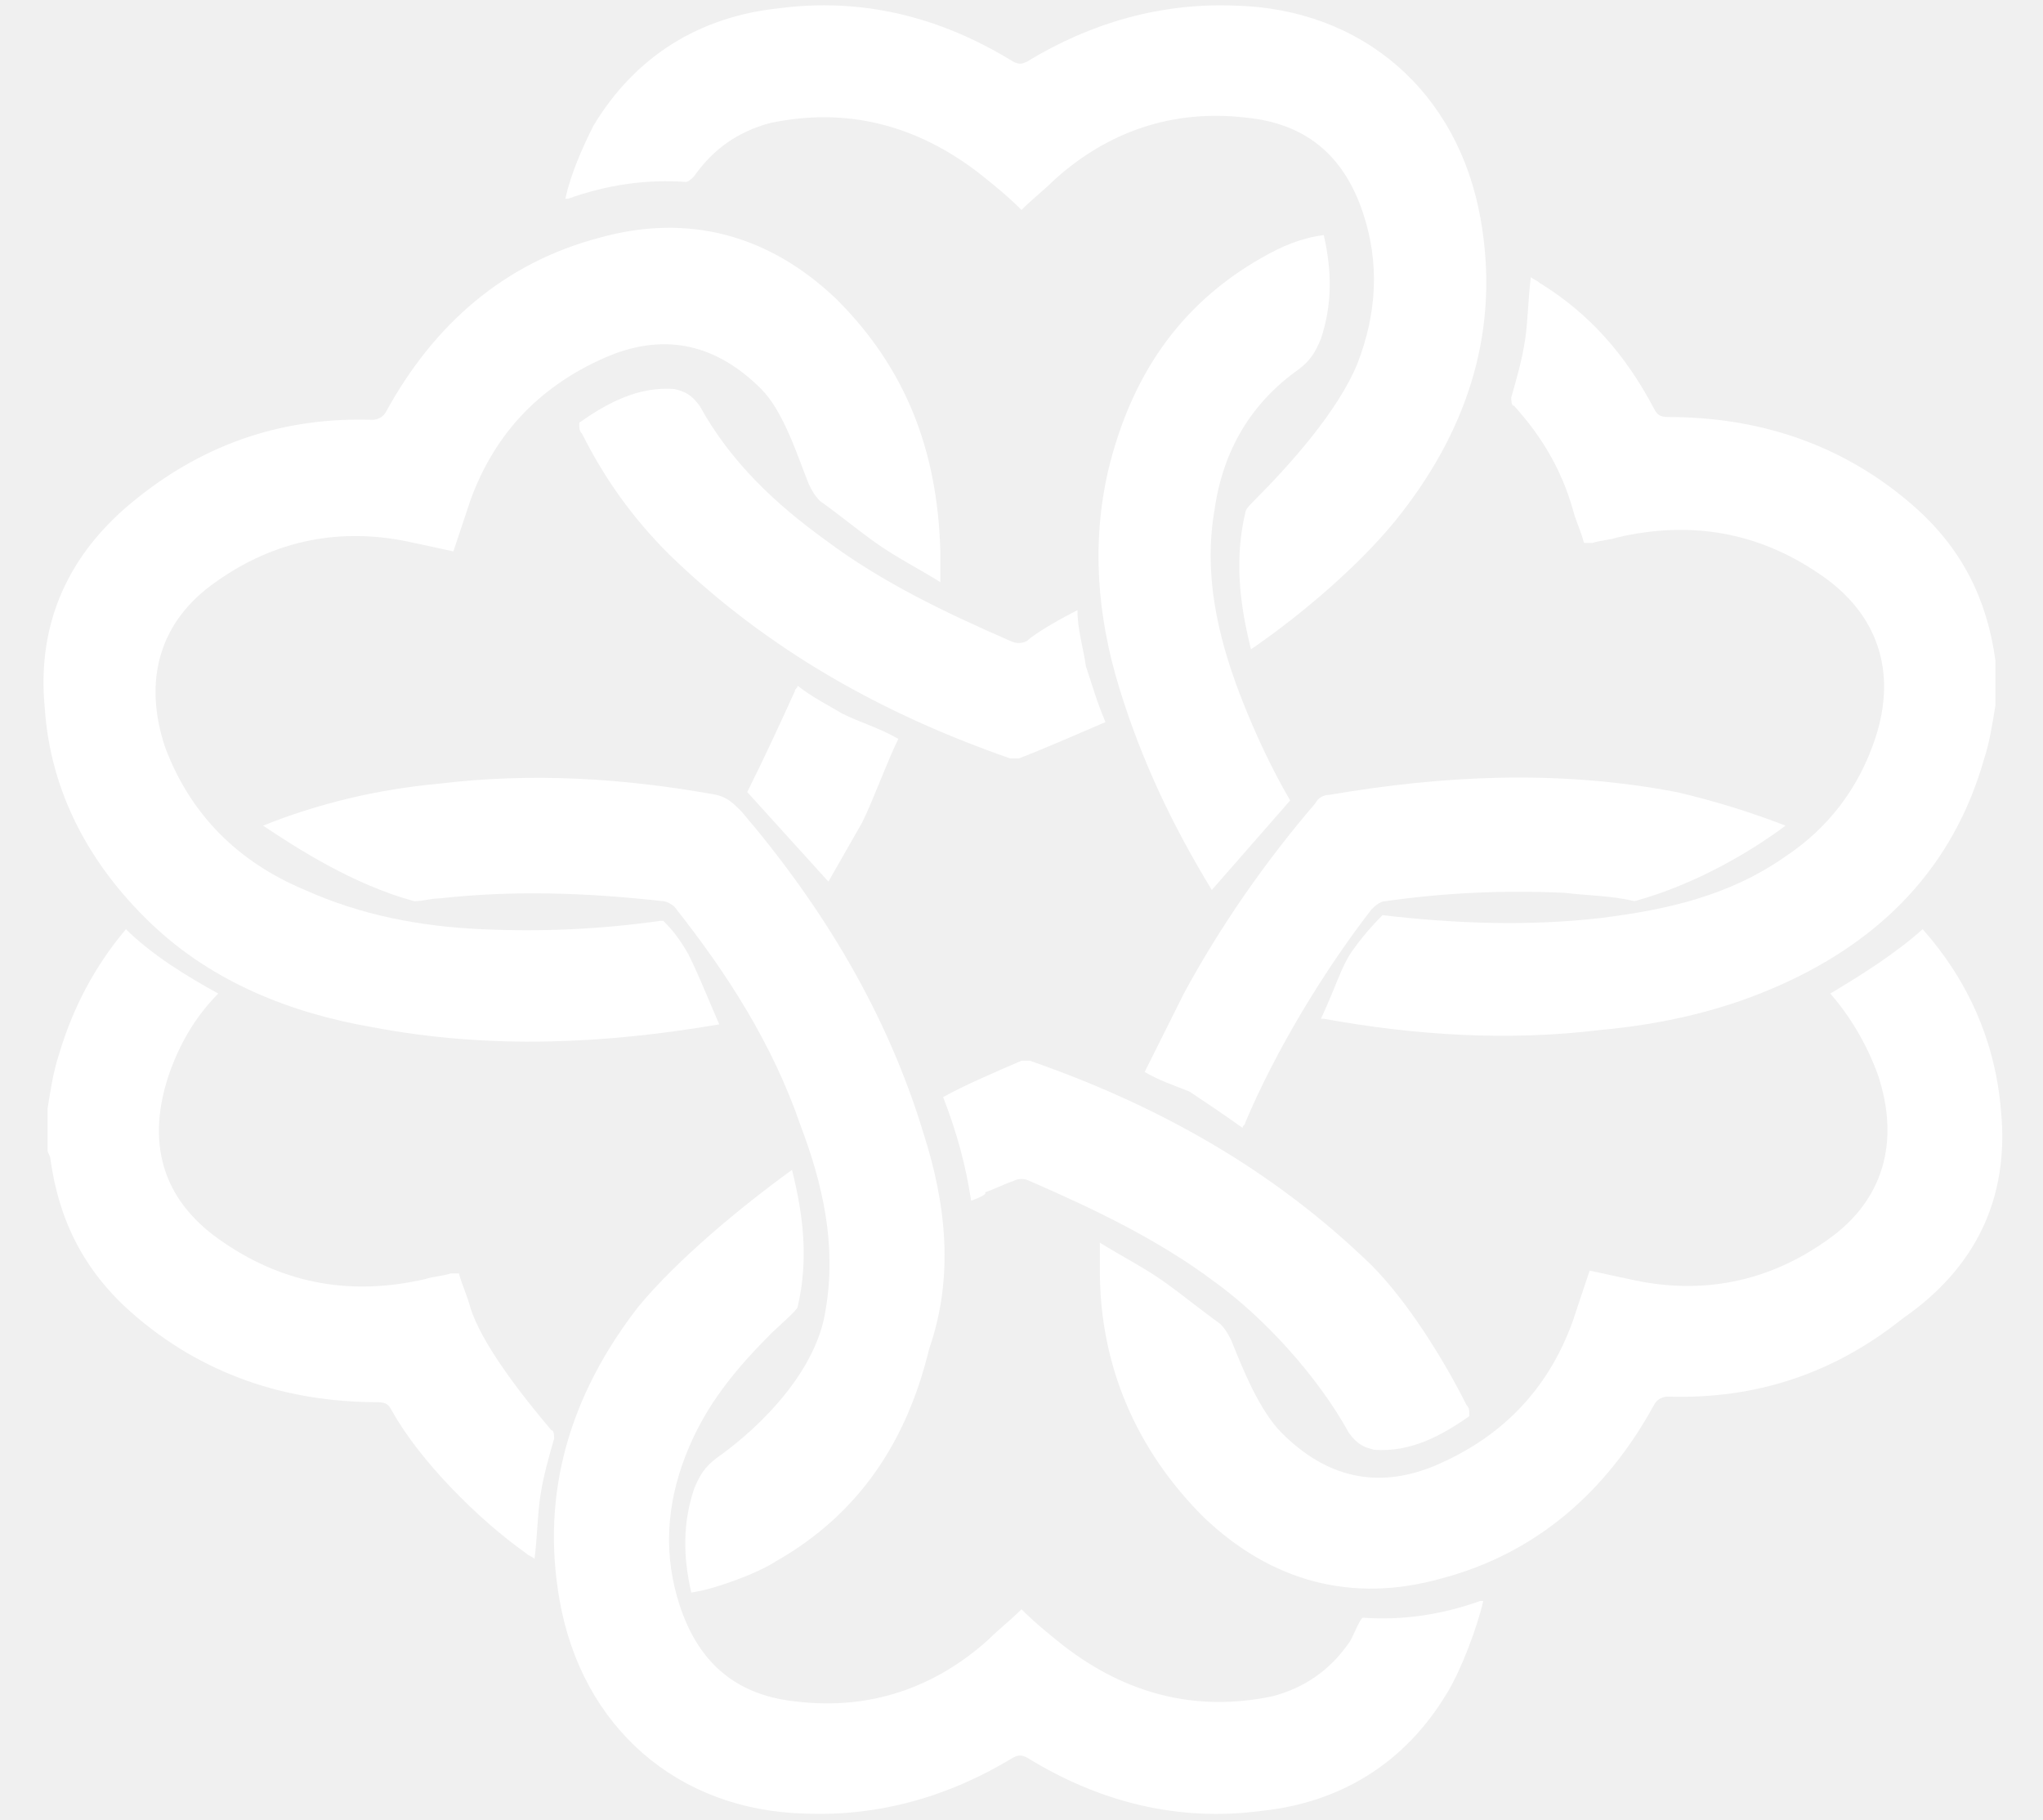
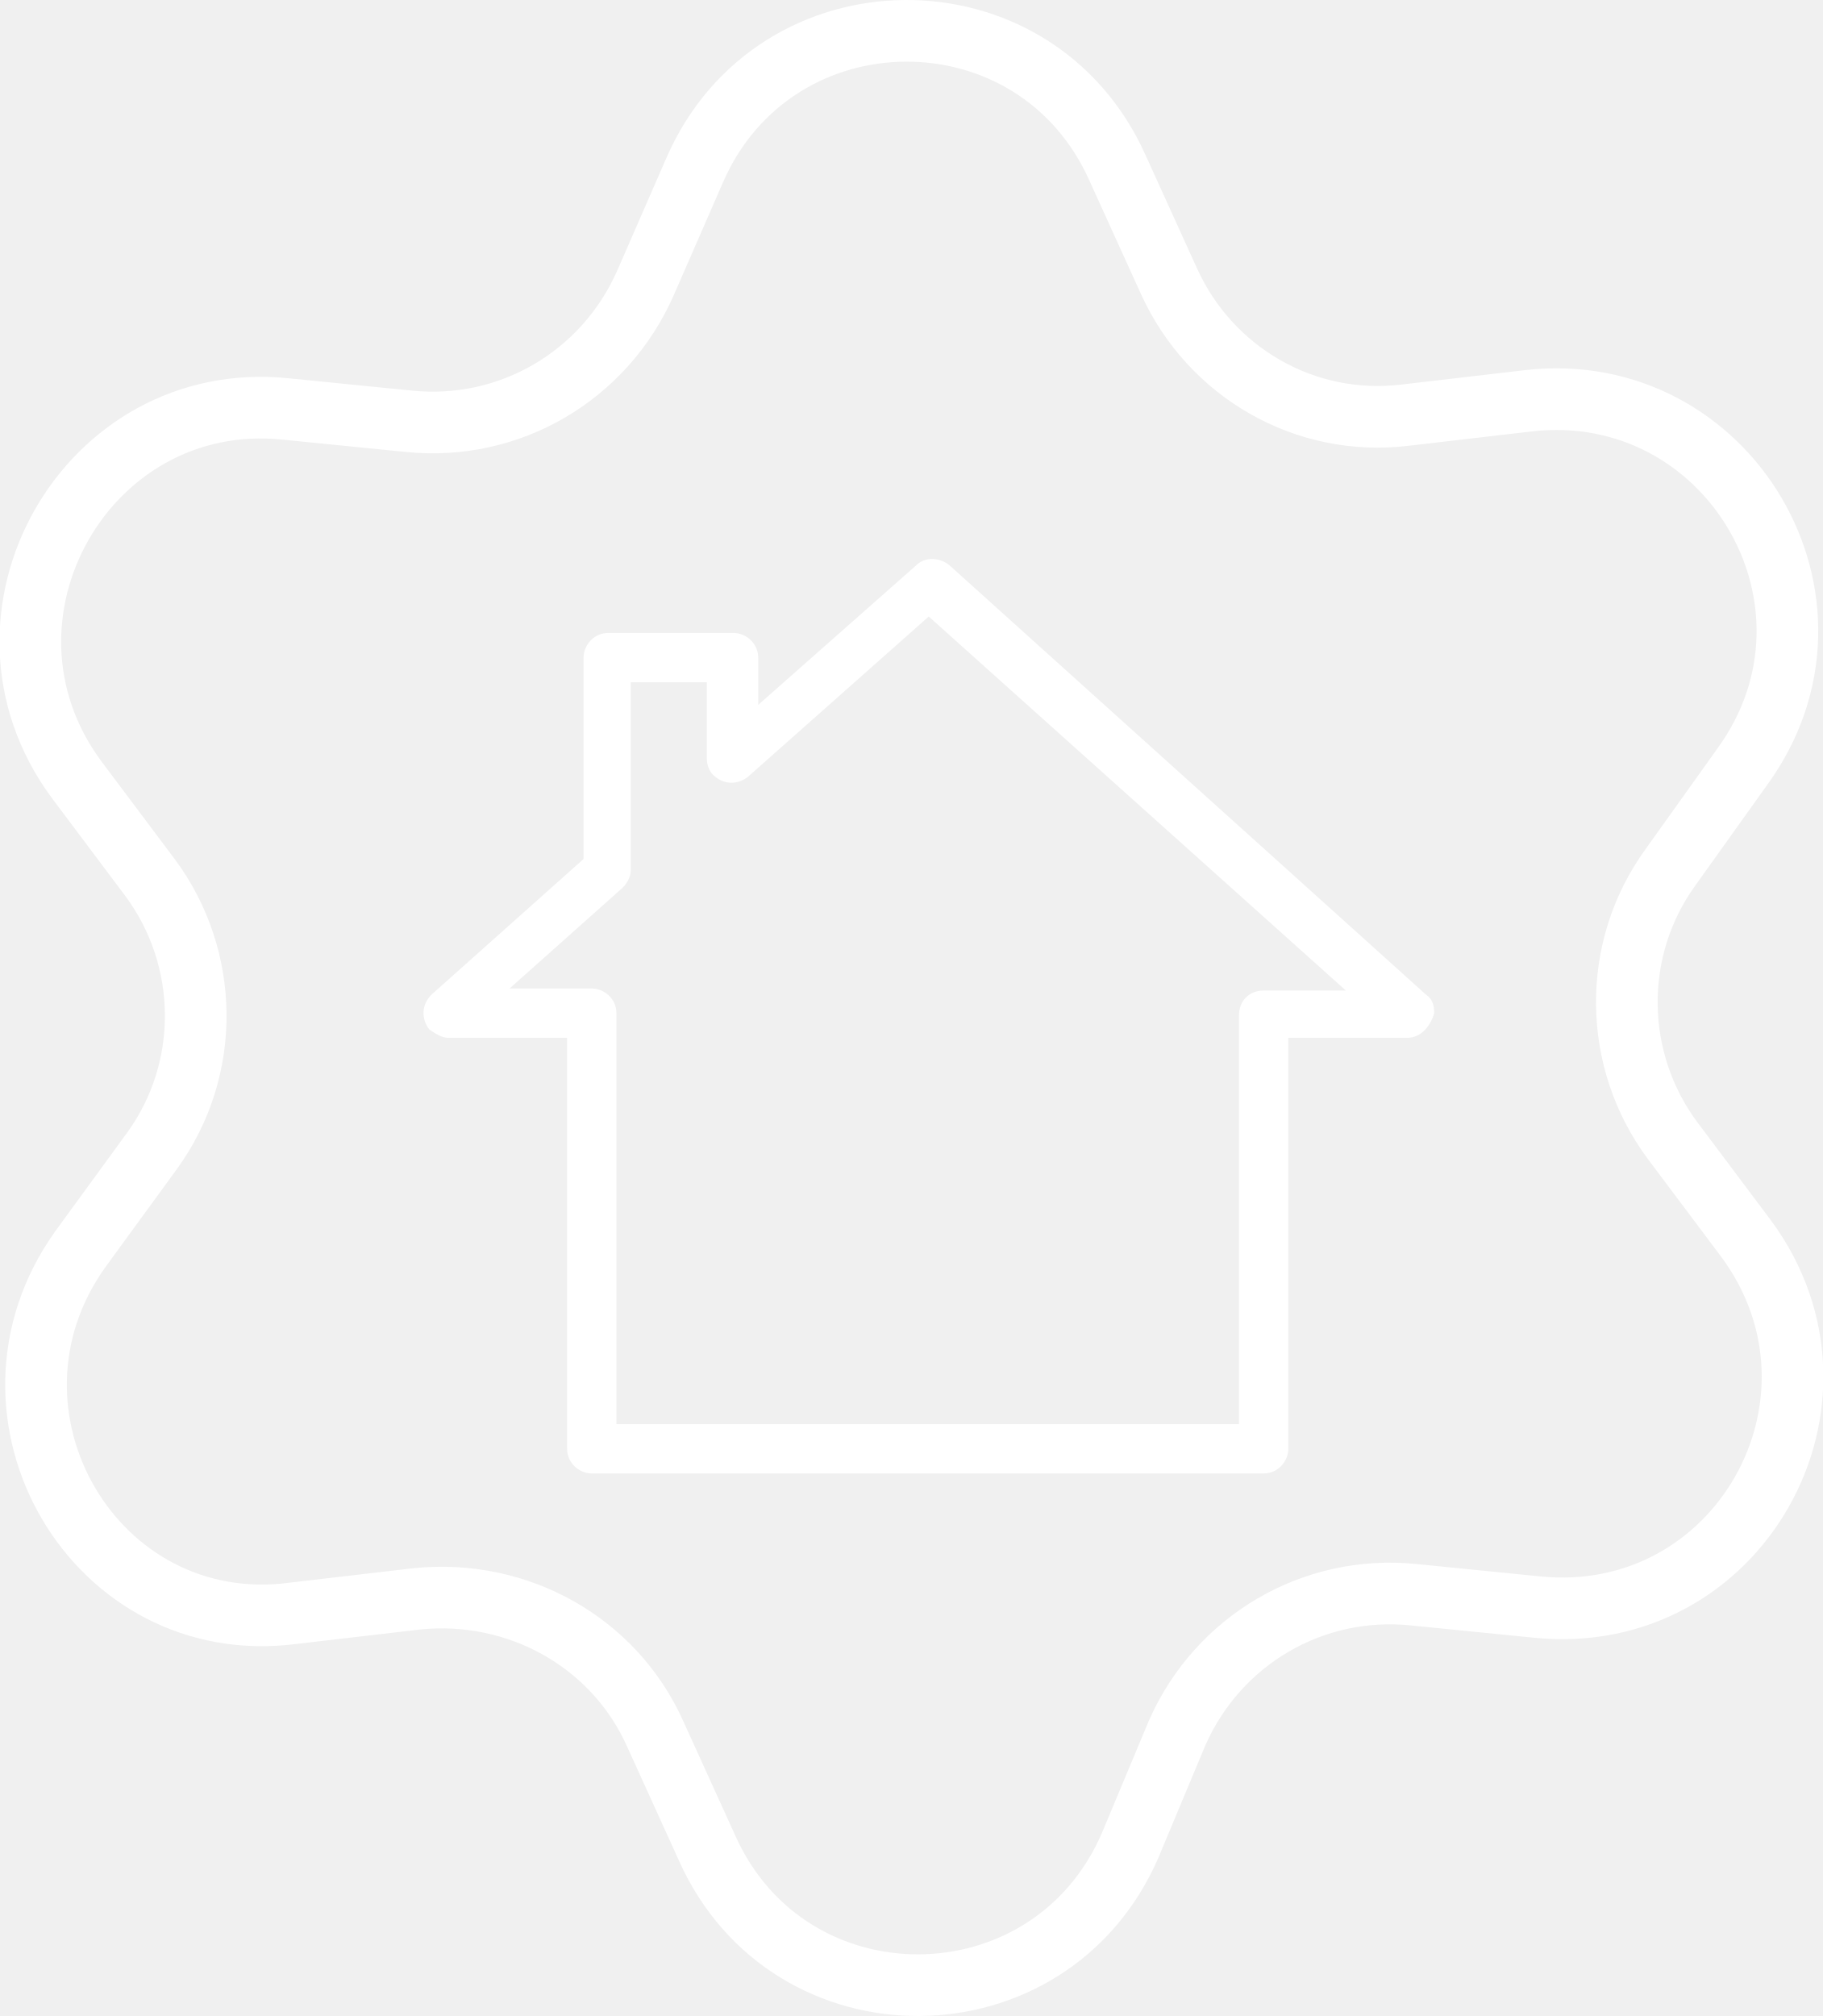
- <svg xmlns="http://www.w3.org/2000/svg" version="1.1" id="Layer_1" x="0px" y="0px" viewBox="0 0 73 65" style="enable-background:new 0 0 73 65;" xml:space="preserve">
+ <svg xmlns="http://www.w3.org/2000/svg" version="1.1" id="Layer_1" x="0px" y="0px" viewBox="0 0 88.7 98.1" style="enable-background:new 0 0 88.7 98.1;" xml:space="preserve">
  <style type="text/css">
- 	.st0{fill:#FFFFFF;}
+ 	.st0{fill:none;stroke:#FFFFFF;stroke-width:3;stroke-miterlimit:10;}
+ 	.st1{fill:#FFFFFF;}
</style>
+   <path class="st0" d="M68.4,20.2l6-0.7c9.7-1.1,16.2,9.8,10.4,17.8l-3.5,4.9c-2.9,4-2.8,9.4,0.1,13.3l3.6,4.8  c5.8,7.9-0.4,18.9-10.2,17.9l-6-0.6c-4.9-0.5-9.5,2.2-11.5,6.7L55,89.8c-3.9,9-16.6,9.1-20.6,0.1l-2.5-5.5c-2-4.5-6.7-7.1-11.6-6.6  l-6,0.7C4.6,79.8-1.8,68.8,3.9,60.8L7.4,56c2.9-4,2.8-9.4-0.1-13.3l-3.6-4.8C-2.1,30,4.2,18.9,13.9,19.9l6,0.6  c4.9,0.5,9.5-2.2,11.5-6.7l2.4-5.5c3.9-9,16.6-9.1,20.6-0.1l2.5,5.5C58.9,18.1,63.5,20.8,68.4,20.2z" />
+   <path class="st1" d="M61.5,48.2h4L45.2,30l-8.8,7.8c-0.5,0.4-1.2,0.4-1.7-0.1c-0.2-0.2-0.3-0.5-0.3-0.8v-3.7h-3.7v9.1  c0,0.4-0.2,0.7-0.4,0.9l-5.5,4.9h4c0.6,0,1.2,0.5,1.2,1.2v20h30.3V49.4C60.3,48.7,60.8,48.2,61.5,48.2L61.5,48.2z M68.5,50.5h-5.8  v20c0,0.6-0.5,1.2-1.2,1.2H28.8c-0.6,0-1.2-0.5-1.2-1.2v-20h-5.8c-0.3,0-0.6-0.2-0.9-0.4c-0.4-0.5-0.4-1.2,0.1-1.7l7.4-6.6v-9.8  c0-0.6,0.5-1.2,1.2-1.2h6.1c0.6,0,1.2,0.5,1.2,1.2v2.3l7.7-6.8c0.4-0.4,1.1-0.4,1.6,0l23.2,20.9c0.3,0.2,0.4,0.5,0.4,0.9  C69.6,50,69.1,50.5,68.5,50.5L68.5,50.5z" />
  <g>
-     <path class="st0" d="M44.4,40.3c0-0.1,0.1-0.1,0.1-0.2c1.1-2.6,2.8-5.4,4.5-7.6c0.1-0.1,0.3-0.3,0.5-0.3c2.1-0.3,4.2-0.4,6.4-0.3   c0.8,0.1,1.7,0.1,2.5,0.3c2.2-0.6,4.2-1.8,5.4-2.7c-1.3-0.5-2.6-0.9-3.9-1.2c-4.2-0.8-8.3-0.6-12.4,0.1c-0.2,0-0.4,0.1-0.5,0.3   c-1.8,2.1-3.4,4.4-4.7,6.8c-0.4,0.8-1,2-1.4,2.8c0.5,0.3,1.1,0.5,1.6,0.7C43.1,39.4,43.7,39.8,44.4,40.3" />
-     <path class="st0" d="M71.5,39.7c-0.2-2.5-1.2-4.7-2.8-6.5c-1,0.9-2.3,1.7-3.3,2.3c0.7,0.8,1.3,1.8,1.7,2.9c0.8,2.4,0.2,4.5-1.8,5.9   c-2.1,1.5-4.5,2-7.1,1.4c-0.5-0.1-0.9-0.2-1.4-0.3c-0.2,0.6-0.4,1.2-0.6,1.8c-0.9,2.5-2.6,4.2-5,5.2c-2,0.8-3.8,0.4-5.4-1.2   c-0.8-0.8-1.4-2.3-1.8-3.3c-0.1-0.2-0.2-0.4-0.4-0.6c-0.7-0.5-1.3-1-2-1.5c-0.7-0.5-1.5-0.9-2.3-1.4c0,0.2,0,0.9,0,1   c0,3.4,1.3,6.4,3.7,8.8c2.4,2.3,5.3,3.1,8.5,2.2c3.4-0.9,5.9-3.1,7.6-6.2c0.1-0.2,0.3-0.3,0.5-0.3c3.1,0.1,5.9-0.8,8.4-2.8   C70.6,45.3,71.8,42.8,71.5,39.7" />
-     <path class="st0" d="M28.3,41.8c0.4,1.6,0.6,3.2,0.2,4.9c0,0.1-0.8,0.8-0.9,0.9c-1.3,1.3-2.4,2.6-3.1,4.4c-0.7,1.8-0.8,3.6-0.2,5.4   c0.7,2.1,2.1,3.2,4.2,3.4c2.6,0.3,4.9-0.5,6.8-2.2c0.4-0.4,0.8-0.7,1.2-1.1c0.5,0.5,1,0.9,1.5,1.3c2.2,1.7,4.7,2.4,7.5,1.8   c1.1-0.3,2-0.9,2.7-1.9c0.1-0.1,0.4-0.9,0.5-0.9c1.4,0.1,2.8-0.1,4.2-0.6c0,0,0.1,0,0.1,0c-0.2,0.9-0.8,2.5-1.3,3.3   c-1.5,2.5-3.8,3.9-6.6,4.2c-3,0.4-5.8-0.3-8.4-1.9c-0.2-0.1-0.3-0.1-0.5,0c-2.3,1.4-4.8,2.1-7.4,2c-4.6-0.1-8-3.1-8.8-7.6   c-0.7-3.9,0.4-7.4,2.8-10.5C24.2,45,26.5,43.1,28.3,41.8" />
-     <path class="st0" d="M34.7,42.9c-0.2-1.3-0.5-2.4-1-3.7c0.7-0.4,2.1-1,2.8-1.3c0.1,0,0.2,0,0.3,0c4.6,1.6,8.7,3.9,12.2,7.3   c1.3,1.3,2.6,3.4,3.4,5c0.1,0.1,0.1,0.2,0.1,0.3c0,0,0,0.1,0,0.1c-1,0.7-2.1,1.3-3.4,1.2c-0.4-0.1-0.6-0.2-0.9-0.6   c-1.1-2-3-4.1-4.8-5.4c-2-1.5-4.3-2.6-6.6-3.6c-0.2-0.1-0.4-0.1-0.6,0c-0.3,0.1-0.7,0.3-1,0.4C35.3,42.7,34.7,42.9,34.7,42.9" />
-     <path class="st0" d="M44.7,23.2c-0.4-1.6-0.6-3.2-0.2-4.9c0-0.1,0.2-0.3,0.3-0.4c1.3-1.3,3-3.2,3.7-4.9c0.7-1.8,0.8-3.6,0.2-5.4   c-0.7-2.1-2.1-3.2-4.2-3.4c-2.6-0.3-4.9,0.5-6.8,2.2c-0.4,0.4-0.8,0.7-1.2,1.1c-0.5-0.5-1-0.9-1.5-1.3c-2.2-1.7-4.7-2.4-7.5-1.8   c-1.1,0.3-2,0.9-2.7,1.9c-0.1,0.1-0.2,0.2-0.3,0.2c-1.4-0.1-2.8,0.1-4.2,0.6c0,0-0.1,0-0.1,0c0.2-0.9,0.6-1.8,1-2.6   c1.5-2.5,3.8-3.9,6.6-4.2c3-0.4,5.8,0.3,8.4,1.9c0.2,0.1,0.3,0.1,0.5,0c2.3-1.4,4.8-2.1,7.4-2c4.6,0.1,8,3.1,8.8,7.6   c0.7,3.9-0.4,7.4-2.8,10.5C48.8,20,46.6,21.9,44.7,23.2" />
-     <path class="st0" d="M38.5,21.8c0,0.7,0.2,1.3,0.3,2c0.2,0.6,0.4,1.3,0.7,2c-0.7,0.3-2.3,1-3.1,1.3c-0.1,0-0.2,0-0.3,0   c-4.6-1.6-8.7-3.9-12.2-7.3c-1.3-1.3-2.3-2.7-3.1-4.3c-0.1-0.1-0.1-0.2-0.1-0.3c0,0,0-0.1,0-0.1c1-0.7,2.1-1.3,3.4-1.2   c0.4,0.1,0.6,0.2,0.9,0.6c1.1,2,2.7,3.5,4.5,4.8c2,1.5,4.3,2.6,6.6,3.6c0.2,0.1,0.4,0.1,0.6,0C37,22.6,38.1,22,38.5,21.8   C38.5,21.8,38.5,21.8,38.5,21.8" />
-     <path class="st0" d="M46.1,28.6c-0.7-1.2-1.3-2.5-1.8-3.8c-0.8-2.1-1.3-4.3-0.9-6.6c0.3-2.1,1.3-3.8,3-5c0.4-0.3,0.6-0.6,0.8-1.1   c0.4-1.2,0.4-2.4,0.1-3.7c-0.8,0.1-1.5,0.4-2.2,0.8c-3,1.7-4.7,4.3-5.5,7.6c-0.6,2.6-0.4,5.2,0.4,7.8c0.8,2.6,1.9,4.9,3.3,7.2   L46.1,28.6z" />
-     <path class="st0" d="M71.3,23.6c-0.3-2.2-1.2-4-2.9-5.5c-2.5-2.2-5.5-3.2-8.8-3.2c-0.3,0-0.4-0.1-0.5-0.3c-1-1.9-2.3-3.4-4.1-4.5   c-0.1-0.1-0.2-0.1-0.3-0.2c-0.1,0.8-0.1,1.5-0.2,2.2c-0.1,0.7-0.3,1.4-0.5,2.1c0,0.1,0,0.3,0.1,0.3c1,1.1,1.7,2.3,2.1,3.7   c0.1,0.4,0.3,0.8,0.4,1.2c0.1,0,0.2,0,0.3,0c0.3-0.1,0.6-0.1,0.9-0.2c2.6-0.6,5-0.2,7.2,1.3c2.1,1.4,2.8,3.5,2,5.9   c-0.6,1.8-1.7,3.2-3.2,4.2c-2,1.4-4.2,1.9-6.6,2.2c-2.6,0.3-5.2,0.2-7.8-0.1c-0.2,0.2-0.6,0.6-1.1,1.3c-0.4,0.6-0.5,1.1-1.1,2.4   c0,0,0.1,0,0.1,0c3.3,0.6,6.6,0.8,9.9,0.4c2.2-0.2,4.4-0.7,6.4-1.6c3.6-1.6,6.2-4.2,7.3-8.1c0.2-0.6,0.3-1.3,0.4-1.9v-1.5   C71.3,23.8,71.3,23.7,71.3,23.6" />
-     <path class="st0" d="M16.8,46.7c-0.1-0.4-0.3-0.8-0.4-1.2c-0.1,0-0.2,0-0.3,0c-0.3,0.1-0.6,0.1-0.9,0.2c-2.6,0.6-5,0.2-7.2-1.3   C5.9,43,5.2,41,6,38.5c0.4-1.2,1-2.2,1.8-3c-1.1-0.6-2.4-1.4-3.3-2.3c-1.1,1.3-1.9,2.8-2.4,4.5c-0.2,0.6-0.3,1.3-0.4,1.9v1.5   c0,0.1,0.1,0.2,0.1,0.3c0.3,2.2,1.2,4,2.9,5.5c2.5,2.2,5.5,3.2,8.8,3.2c0.3,0,0.4,0.1,0.5,0.3c1,1.8,3.1,3.9,4.8,5.1   c0.1,0.1,0.2,0.1,0.3,0.2c0.1-0.8,0.1-1.5,0.2-2.2c0.1-0.7,0.3-1.4,0.5-2.1c0-0.1,0-0.3-0.1-0.3C18.6,49.8,17.2,48,16.8,46.7" />
-     <path class="st0" d="M33,40.5c-1.3-4.3-3.6-8.1-6.5-11.5c-0.3-0.3-0.5-0.5-0.9-0.6c-3.3-0.6-6.6-0.8-9.9-0.4   c-2.2,0.2-4.3,0.7-6.3,1.5c1.2,0.8,3.2,2.1,5.4,2.7c0.3,0,0.6-0.1,0.9-0.1c2.7-0.3,5.3-0.2,8,0.1c0.1,0,0.3,0.1,0.4,0.2   c1.9,2.4,3.5,4.9,4.5,7.8c0.8,2.1,1.3,4.3,0.9,6.6c-0.3,2.1-2.2,4.1-3.9,5.3c-0.4,0.3-0.6,0.6-0.8,1.1c-0.4,1.2-0.4,2.4-0.1,3.7   c0.8-0.1,2.4-0.7,3-1.1c3-1.7,4.7-4.3,5.5-7.6C34.1,45.6,33.8,43,33,40.5" />
-     <path class="st0" d="M28.5,24.5c0,0.1-0.1,0.1-0.1,0.2c-0.5,1.1-1.1,2.4-1.7,3.6l2.9,3.2c0.4-0.7,0.8-1.4,1.2-2.1   c0.4-0.8,0.9-2.2,1.3-3c-0.7-0.4-1.4-0.6-2-0.9C29.6,25.2,29,24.9,28.5,24.5" />
-     <path class="st0" d="M29.9,10.7c-2.4-2.3-5.3-3.1-8.5-2.2c-3.4,0.9-5.9,3.1-7.6,6.2c-0.1,0.2-0.3,0.3-0.5,0.3   c-3.1-0.1-5.9,0.8-8.4,2.8c-2.4,1.9-3.6,4.4-3.3,7.5c0.2,3,1.6,5.6,3.8,7.7c2.2,2.1,5,3.2,7.9,3.7c4.2,0.8,8.3,0.6,12.4-0.1   c0,0,0,0,0,0c-0.6-1.4-0.8-1.9-1.1-2.5c-0.4-0.7-0.7-1-0.9-1.2c0,0-0.1,0-0.1,0c-2.1,0.3-4.2,0.4-6.4,0.3c-2.2-0.1-4.3-0.5-6.3-1.4   c-2.4-1-4.1-2.7-5-5.1c-0.8-2.4-0.2-4.5,1.8-5.9c2.1-1.5,4.5-2,7.1-1.4c0.5,0.1,0.9,0.2,1.4,0.3c0.2-0.6,0.4-1.2,0.6-1.8   c0.9-2.5,2.6-4.2,5-5.2c2-0.8,3.8-0.4,5.4,1.2c0.8,0.8,1.3,2.4,1.7,3.4c0.1,0.2,0.2,0.4,0.4,0.6c0.7,0.5,1.3,1,2,1.5   c0.7,0.5,1.5,0.9,2.3,1.4c0-0.2,0-1,0-1.1C33.5,16,32.3,13.1,29.9,10.7" />
-   </g>
+ </g>
+   <g>
+ </g>
+   <g>
+ </g>
+   <g>
+ </g>
+   <g>
+ </g>
+   <g>
+ </g>
+   <g>
+ </g>
+   <g>
+ </g>
+   <g>
+ </g>
+   <g>
+ </g>
+   <g>
+ </g>
+   <g>
+ </g>
+   <g>
+ </g>
+   <g>
+ </g>
+   <g>
+ </g>
</svg>
